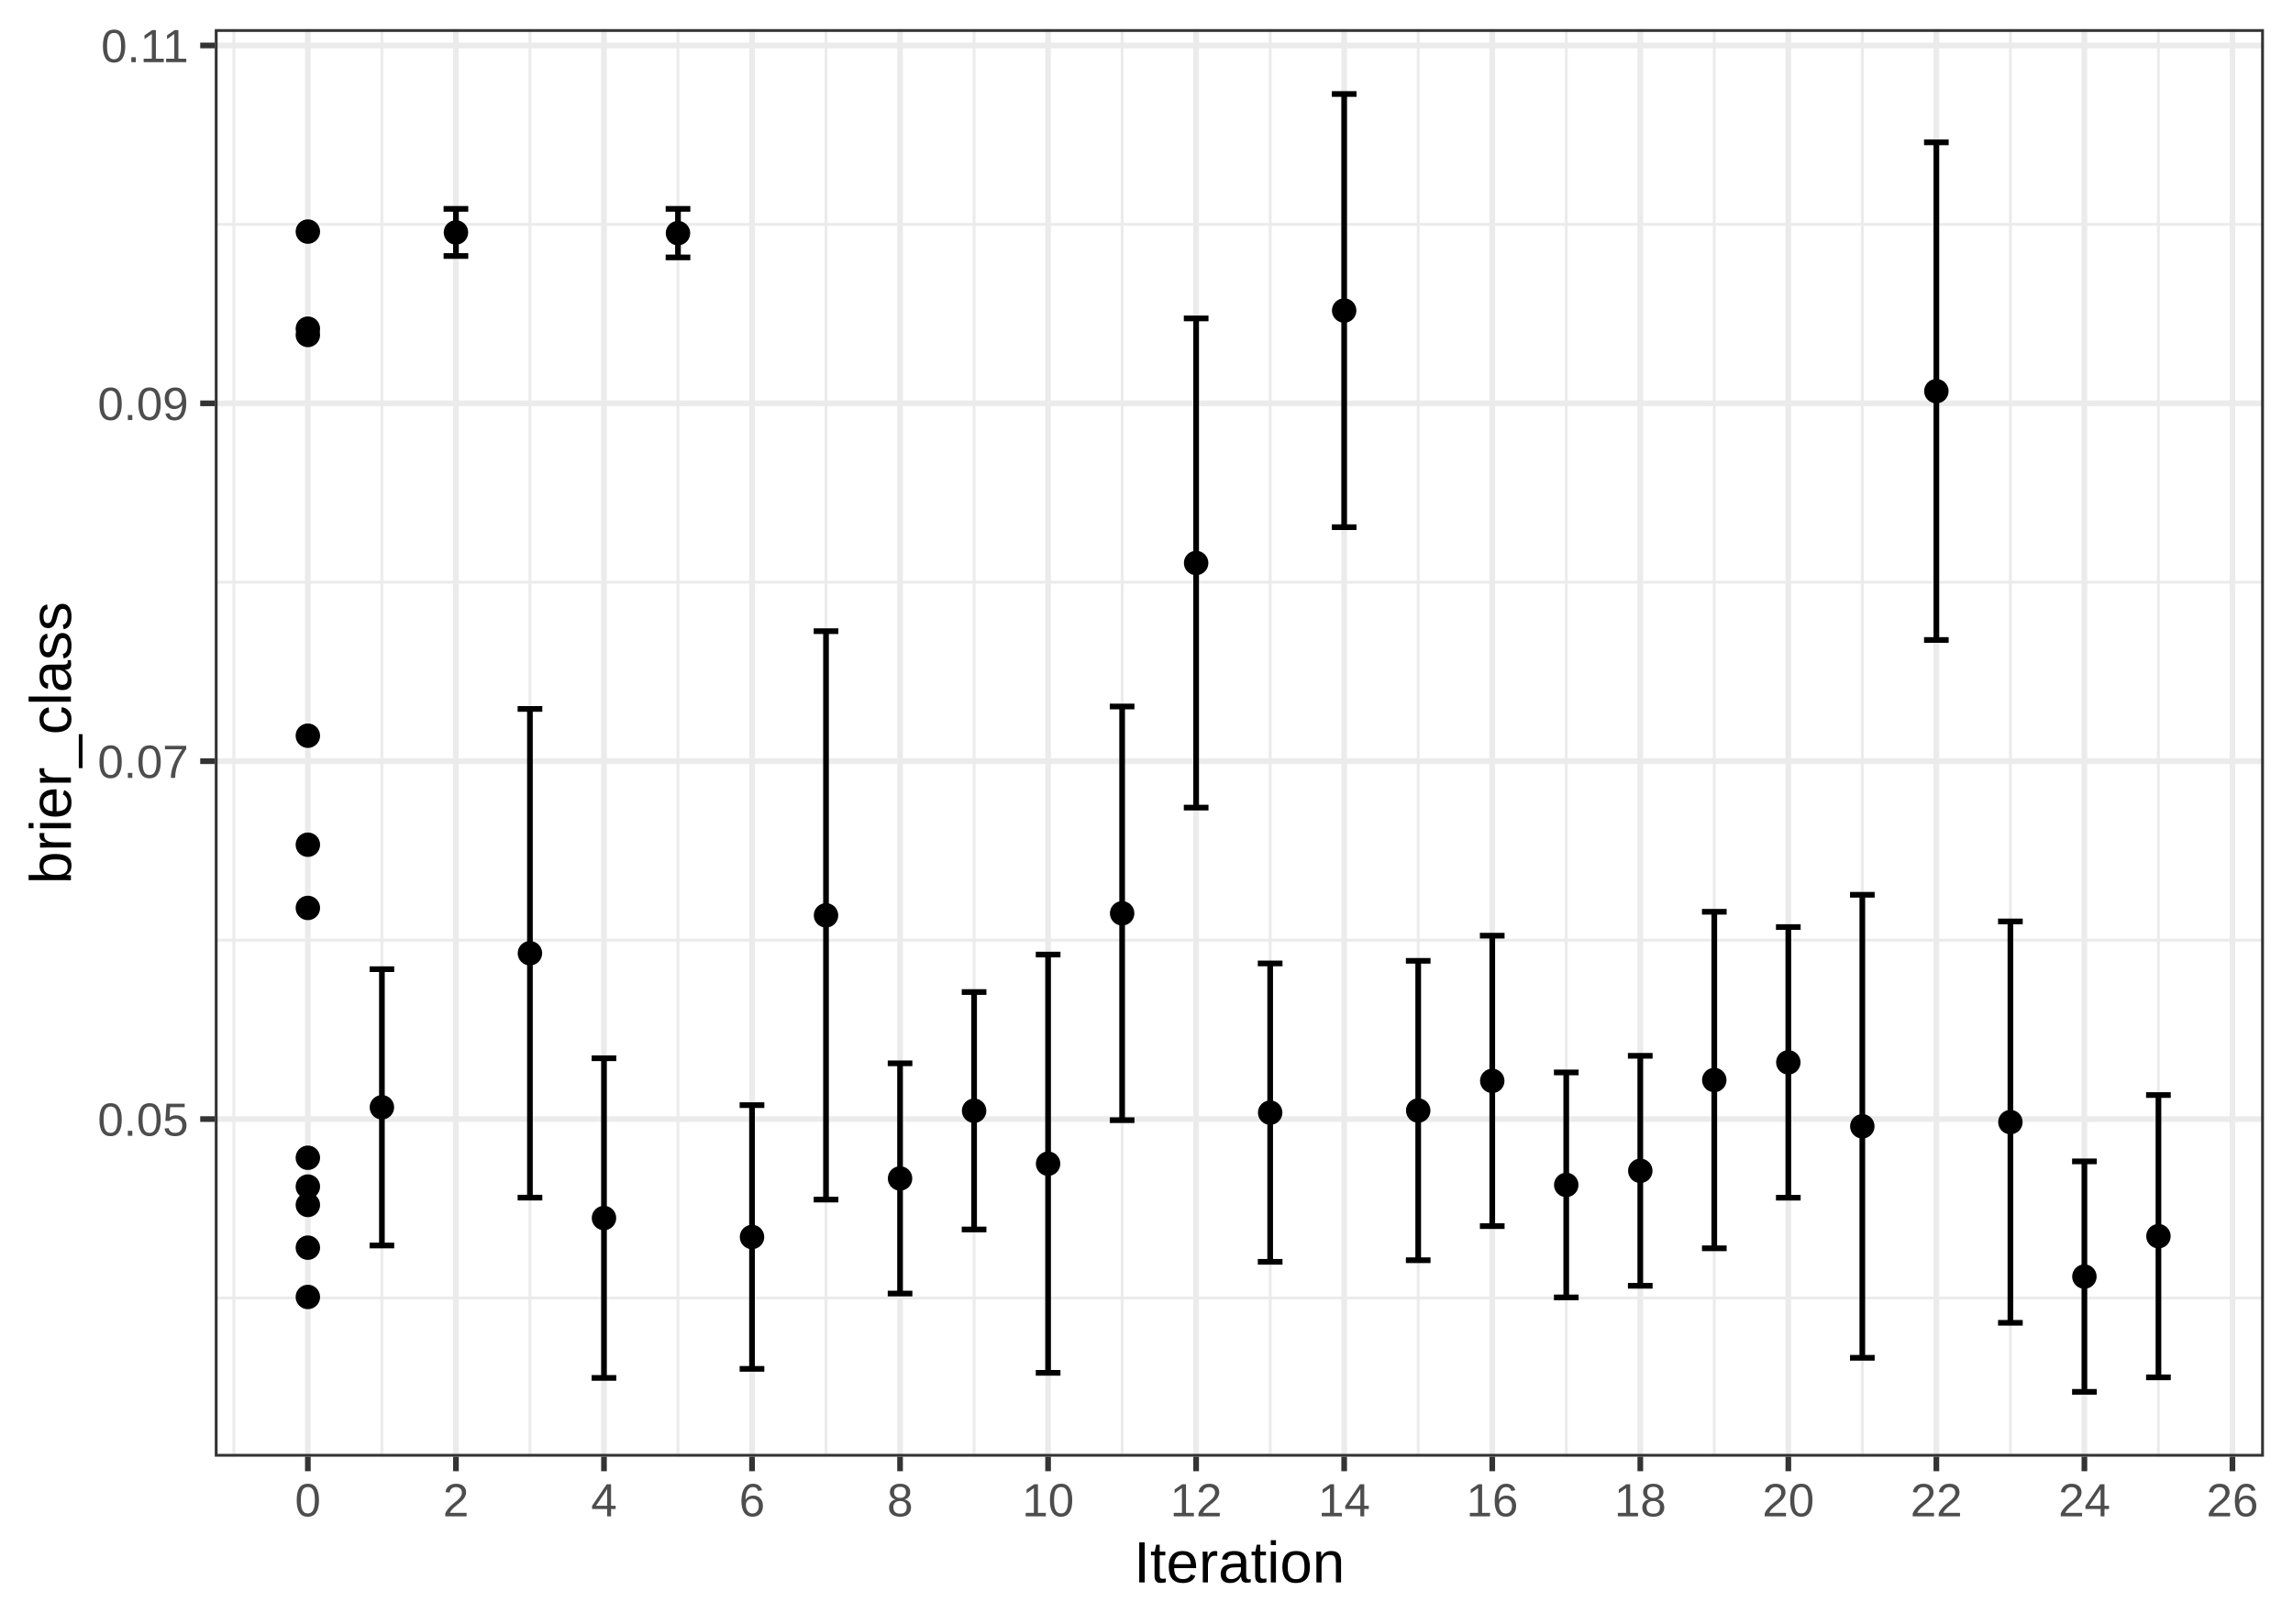
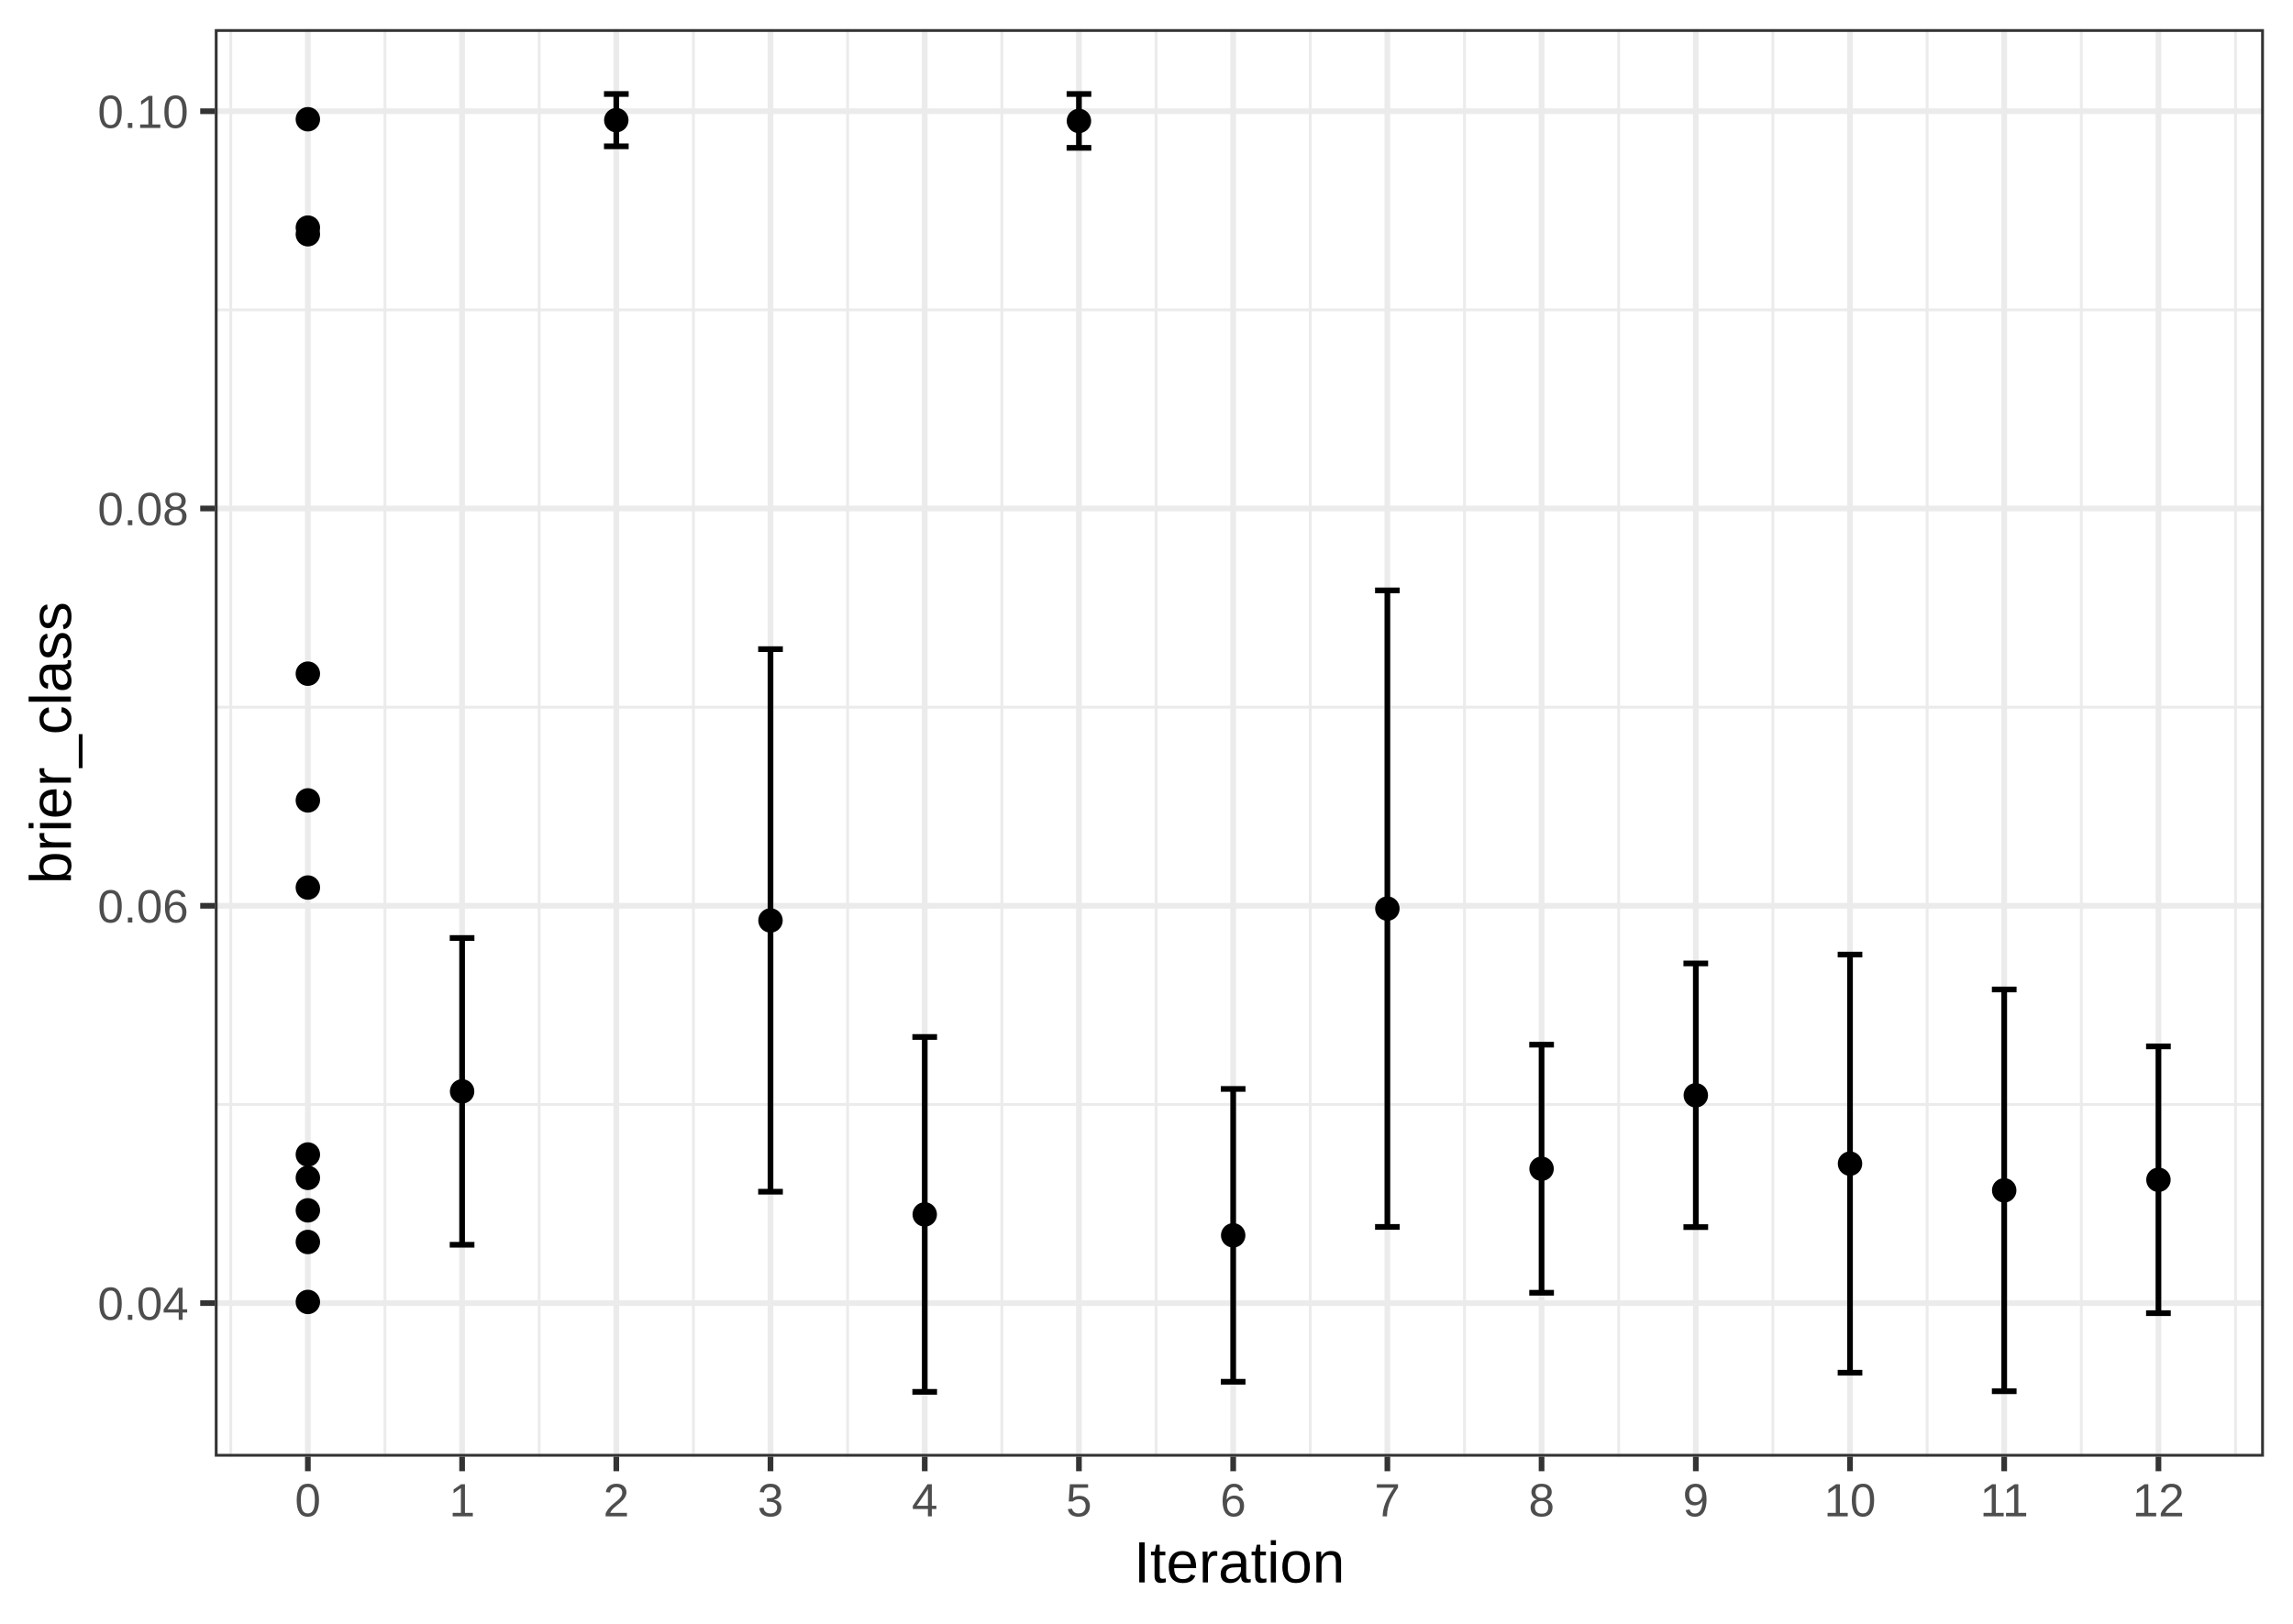
<svg xmlns="http://www.w3.org/2000/svg" width="432.00pt" height="306.00pt" viewBox="0 0 432.00 306.00">
  <g class="svglite">
    <defs>
      <style type="text/css">
    .svglite line, .svglite polyline, .svglite polygon, .svglite path, .svglite rect, .svglite circle {
      fill: none;
      stroke: #000000;
      stroke-linecap: round;
      stroke-linejoin: round;
      stroke-miterlimit: 10.00;
    }
    .svglite text {
      white-space: pre;
    }
    .svglite g.glyphgroup path {
      fill: inherit;
      stroke: none;
    }
  </style>
    </defs>
    <rect width="100%" height="100%" style="stroke: none; fill: #FFFFFF;" />
    <defs>
      <clipPath id="cpMC4wMHw0MzIuMDB8MC4wMHwzMDYuMDA=">
        <rect x="0.00" y="0.00" width="432.00" height="306.00" />
      </clipPath>
    </defs>
    <g clip-path="url(#cpMC4wMHw0MzIuMDB8MC4wMHwzMDYuMDA=)">
      <rect x="0" y="0.00" width="432.00" height="306.00" style="stroke-width: 1.07; stroke: #FFFFFF; fill: #FFFFFF;" />
    </g>
    <defs>
      <clipPath id="cpNDAuNDZ8NDI2LjUyfDUuNDh8Mjc0LjUw">
        <rect x="40.46" y="5.48" width="386.07" height="269.02" />
      </clipPath>
    </defs>
    <g clip-path="url(#cpNDAuNDZ8NDI2LjUyfDUuNDh8Mjc0LjUw)">
      <rect x="40.46" y="5.48" width="386.07" height="269.02" style="stroke-width: 1.07; stroke: none; fill: #FFFFFF;" />
-       <polyline points="40.46,244.59 426.52,244.59 " style="stroke-width: 0.53; stroke: #EBEBEB; stroke-linecap: butt;" />
-       <polyline points="40.46,177.16 426.52,177.16 " style="stroke-width: 0.53; stroke: #EBEBEB; stroke-linecap: butt;" />
-       <polyline points="40.46,109.72 426.52,109.72 " style="stroke-width: 0.53; stroke: #EBEBEB; stroke-linecap: butt;" />
-       <polyline points="40.46,42.28 426.52,42.28 " style="stroke-width: 0.53; stroke: #EBEBEB; stroke-linecap: butt;" />
-       <polyline points="44.06,274.50 44.06,5.48 " style="stroke-width: 0.53; stroke: #EBEBEB; stroke-linecap: butt;" />
-       <polyline points="71.95,274.50 71.95,5.48 " style="stroke-width: 0.53; stroke: #EBEBEB; stroke-linecap: butt;" />
-       <polyline points="99.84,274.50 99.84,5.48 " style="stroke-width: 0.53; stroke: #EBEBEB; stroke-linecap: butt;" />
-       <polyline points="127.73,274.50 127.73,5.48 " style="stroke-width: 0.53; stroke: #EBEBEB; stroke-linecap: butt;" />
-       <polyline points="155.62,274.50 155.62,5.48 " style="stroke-width: 0.53; stroke: #EBEBEB; stroke-linecap: butt;" />
-       <polyline points="183.52,274.50 183.52,5.48 " style="stroke-width: 0.53; stroke: #EBEBEB; stroke-linecap: butt;" />
-       <polyline points="211.41,274.50 211.41,5.48 " style="stroke-width: 0.53; stroke: #EBEBEB; stroke-linecap: butt;" />
-       <polyline points="239.30,274.50 239.30,5.48 " style="stroke-width: 0.53; stroke: #EBEBEB; stroke-linecap: butt;" />
-       <polyline points="267.19,274.50 267.19,5.48 " style="stroke-width: 0.53; stroke: #EBEBEB; stroke-linecap: butt;" />
-       <polyline points="295.08,274.50 295.08,5.48 " style="stroke-width: 0.53; stroke: #EBEBEB; stroke-linecap: butt;" />
-       <polyline points="322.97,274.50 322.97,5.48 " style="stroke-width: 0.53; stroke: #EBEBEB; stroke-linecap: butt;" />
-       <polyline points="350.86,274.50 350.86,5.48 " style="stroke-width: 0.53; stroke: #EBEBEB; stroke-linecap: butt;" />
-       <polyline points="378.76,274.50 378.76,5.48 " style="stroke-width: 0.53; stroke: #EBEBEB; stroke-linecap: butt;" />
-       <polyline points="406.65,274.50 406.65,5.48 " style="stroke-width: 0.53; stroke: #EBEBEB; stroke-linecap: butt;" />
-       <polyline points="40.46,210.88 426.52,210.88 " style="stroke-width: 1.07; stroke: #EBEBEB; stroke-linecap: butt;" />
-       <polyline points="40.46,143.44 426.52,143.44 " style="stroke-width: 1.07; stroke: #EBEBEB; stroke-linecap: butt;" />
-       <polyline points="40.46,76.00 426.52,76.00 " style="stroke-width: 1.07; stroke: #EBEBEB; stroke-linecap: butt;" />
-       <polyline points="40.46,8.57 426.52,8.57 " style="stroke-width: 1.07; stroke: #EBEBEB; stroke-linecap: butt;" />
+       <polyline points="40.46,208.12 426.52,208.12 " style="stroke-width: 0.53; stroke: #EBEBEB; stroke-linecap: butt;" />
+       <polyline points="40.46,133.26 426.52,133.26 " style="stroke-width: 0.53; stroke: #EBEBEB; stroke-linecap: butt;" />
+       <polyline points="40.46,58.39 426.52,58.39 " style="stroke-width: 0.53; stroke: #EBEBEB; stroke-linecap: butt;" />
+       <polyline points="43.48,274.50 43.48,5.48 " style="stroke-width: 0.53; stroke: #EBEBEB; stroke-linecap: butt;" />
+       <polyline points="72.53,274.50 72.53,5.48 " style="stroke-width: 0.53; stroke: #EBEBEB; stroke-linecap: butt;" />
+       <polyline points="101.58,274.50 101.58,5.48 " style="stroke-width: 0.53; stroke: #EBEBEB; stroke-linecap: butt;" />
+       <polyline points="130.64,274.50 130.64,5.48 " style="stroke-width: 0.53; stroke: #EBEBEB; stroke-linecap: butt;" />
+       <polyline points="159.69,274.50 159.69,5.48 " style="stroke-width: 0.53; stroke: #EBEBEB; stroke-linecap: butt;" />
+       <polyline points="188.75,274.50 188.75,5.48 " style="stroke-width: 0.53; stroke: #EBEBEB; stroke-linecap: butt;" />
+       <polyline points="217.80,274.50 217.80,5.48 " style="stroke-width: 0.53; stroke: #EBEBEB; stroke-linecap: butt;" />
+       <polyline points="246.85,274.50 246.85,5.48 " style="stroke-width: 0.53; stroke: #EBEBEB; stroke-linecap: butt;" />
+       <polyline points="275.91,274.50 275.91,5.48 " style="stroke-width: 0.53; stroke: #EBEBEB; stroke-linecap: butt;" />
+       <polyline points="304.96,274.50 304.96,5.48 " style="stroke-width: 0.53; stroke: #EBEBEB; stroke-linecap: butt;" />
+       <polyline points="334.01,274.50 334.01,5.48 " style="stroke-width: 0.53; stroke: #EBEBEB; stroke-linecap: butt;" />
+       <polyline points="363.07,274.50 363.07,5.48 " style="stroke-width: 0.53; stroke: #EBEBEB; stroke-linecap: butt;" />
+       <polyline points="392.12,274.50 392.12,5.48 " style="stroke-width: 0.53; stroke: #EBEBEB; stroke-linecap: butt;" />
+       <polyline points="421.17,274.50 421.17,5.48 " style="stroke-width: 0.53; stroke: #EBEBEB; stroke-linecap: butt;" />
+       <polyline points="40.46,245.56 426.52,245.56 " style="stroke-width: 1.07; stroke: #EBEBEB; stroke-linecap: butt;" />
+       <polyline points="40.46,170.69 426.52,170.69 " style="stroke-width: 1.07; stroke: #EBEBEB; stroke-linecap: butt;" />
+       <polyline points="40.46,95.82 426.52,95.82 " style="stroke-width: 1.07; stroke: #EBEBEB; stroke-linecap: butt;" />
+       <polyline points="40.46,20.96 426.52,20.96 " style="stroke-width: 1.07; stroke: #EBEBEB; stroke-linecap: butt;" />
      <polyline points="58.00,274.50 58.00,5.48 " style="stroke-width: 1.07; stroke: #EBEBEB; stroke-linecap: butt;" />
-       <polyline points="85.90,274.50 85.90,5.48 " style="stroke-width: 1.07; stroke: #EBEBEB; stroke-linecap: butt;" />
-       <polyline points="113.79,274.50 113.79,5.48 " style="stroke-width: 1.07; stroke: #EBEBEB; stroke-linecap: butt;" />
-       <polyline points="141.68,274.50 141.68,5.48 " style="stroke-width: 1.07; stroke: #EBEBEB; stroke-linecap: butt;" />
-       <polyline points="169.57,274.50 169.57,5.48 " style="stroke-width: 1.07; stroke: #EBEBEB; stroke-linecap: butt;" />
-       <polyline points="197.46,274.50 197.46,5.48 " style="stroke-width: 1.07; stroke: #EBEBEB; stroke-linecap: butt;" />
-       <polyline points="225.35,274.50 225.35,5.48 " style="stroke-width: 1.07; stroke: #EBEBEB; stroke-linecap: butt;" />
-       <polyline points="253.24,274.50 253.24,5.48 " style="stroke-width: 1.07; stroke: #EBEBEB; stroke-linecap: butt;" />
-       <polyline points="281.14,274.50 281.14,5.48 " style="stroke-width: 1.07; stroke: #EBEBEB; stroke-linecap: butt;" />
-       <polyline points="309.03,274.50 309.03,5.48 " style="stroke-width: 1.07; stroke: #EBEBEB; stroke-linecap: butt;" />
-       <polyline points="336.92,274.50 336.92,5.48 " style="stroke-width: 1.07; stroke: #EBEBEB; stroke-linecap: butt;" />
-       <polyline points="364.81,274.50 364.81,5.48 " style="stroke-width: 1.07; stroke: #EBEBEB; stroke-linecap: butt;" />
-       <polyline points="392.70,274.50 392.70,5.48 " style="stroke-width: 1.07; stroke: #EBEBEB; stroke-linecap: butt;" />
-       <polyline points="420.59,274.50 420.59,5.48 " style="stroke-width: 1.07; stroke: #EBEBEB; stroke-linecap: butt;" />
-       <circle cx="58.00" cy="138.64" r="1.95" style="stroke-width: 0.71; fill: #000000;" />
-       <circle cx="58.00" cy="227.06" r="1.95" style="stroke-width: 0.71; fill: #000000;" />
-       <circle cx="58.00" cy="43.64" r="1.95" style="stroke-width: 0.71; fill: #000000;" />
-       <circle cx="58.00" cy="61.94" r="1.95" style="stroke-width: 0.71; fill: #000000;" />
-       <circle cx="58.00" cy="218.17" r="1.95" style="stroke-width: 0.71; fill: #000000;" />
-       <circle cx="58.00" cy="171.09" r="1.95" style="stroke-width: 0.71; fill: #000000;" />
-       <circle cx="58.00" cy="244.40" r="1.95" style="stroke-width: 0.71; fill: #000000;" />
-       <circle cx="58.00" cy="223.60" r="1.95" style="stroke-width: 0.71; fill: #000000;" />
-       <circle cx="58.00" cy="235.11" r="1.95" style="stroke-width: 0.71; fill: #000000;" />
-       <circle cx="58.00" cy="159.18" r="1.95" style="stroke-width: 0.71; fill: #000000;" />
-       <circle cx="58.00" cy="63.12" r="1.95" style="stroke-width: 0.71; fill: #000000;" />
-       <circle cx="71.95" cy="208.66" r="1.95" style="stroke-width: 0.71; fill: #000000;" />
-       <circle cx="85.90" cy="43.80" r="1.95" style="stroke-width: 0.71; fill: #000000;" />
-       <circle cx="99.84" cy="179.63" r="1.95" style="stroke-width: 0.71; fill: #000000;" />
-       <circle cx="113.79" cy="229.53" r="1.95" style="stroke-width: 0.71; fill: #000000;" />
-       <circle cx="127.73" cy="43.93" r="1.95" style="stroke-width: 0.71; fill: #000000;" />
-       <circle cx="141.68" cy="233.10" r="1.95" style="stroke-width: 0.71; fill: #000000;" />
-       <circle cx="155.62" cy="172.49" r="1.95" style="stroke-width: 0.71; fill: #000000;" />
-       <circle cx="169.57" cy="222.07" r="1.95" style="stroke-width: 0.71; fill: #000000;" />
-       <circle cx="183.52" cy="209.31" r="1.95" style="stroke-width: 0.71; fill: #000000;" />
-       <circle cx="197.46" cy="219.29" r="1.95" style="stroke-width: 0.71; fill: #000000;" />
-       <circle cx="211.41" cy="172.11" r="1.95" style="stroke-width: 0.71; fill: #000000;" />
-       <circle cx="225.35" cy="106.09" r="1.95" style="stroke-width: 0.71; fill: #000000;" />
-       <circle cx="239.30" cy="209.67" r="1.95" style="stroke-width: 0.71; fill: #000000;" />
-       <circle cx="253.24" cy="58.52" r="1.95" style="stroke-width: 0.71; fill: #000000;" />
-       <circle cx="267.19" cy="209.27" r="1.95" style="stroke-width: 0.71; fill: #000000;" />
-       <circle cx="281.14" cy="203.68" r="1.95" style="stroke-width: 0.71; fill: #000000;" />
-       <circle cx="295.08" cy="223.29" r="1.95" style="stroke-width: 0.71; fill: #000000;" />
-       <circle cx="309.03" cy="220.63" r="1.95" style="stroke-width: 0.71; fill: #000000;" />
-       <circle cx="322.97" cy="203.52" r="1.95" style="stroke-width: 0.71; fill: #000000;" />
-       <circle cx="336.92" cy="200.19" r="1.95" style="stroke-width: 0.71; fill: #000000;" />
-       <circle cx="350.86" cy="212.24" r="1.95" style="stroke-width: 0.71; fill: #000000;" />
-       <circle cx="364.81" cy="73.71" r="1.95" style="stroke-width: 0.71; fill: #000000;" />
-       <circle cx="378.76" cy="211.45" r="1.95" style="stroke-width: 0.71; fill: #000000;" />
-       <circle cx="392.70" cy="240.56" r="1.95" style="stroke-width: 0.71; fill: #000000;" />
-       <circle cx="406.65" cy="232.95" r="1.95" style="stroke-width: 0.71; fill: #000000;" />
-       <polyline points="69.63,182.63 74.27,182.63 " style="stroke-width: 1.07; stroke-linecap: butt;" />
-       <polyline points="71.95,182.63 71.95,234.70 " style="stroke-width: 1.07; stroke-linecap: butt;" />
-       <polyline points="69.63,234.70 74.27,234.70 " style="stroke-width: 1.07; stroke-linecap: butt;" />
-       <polyline points="83.57,39.36 88.22,39.36 " style="stroke-width: 1.07; stroke-linecap: butt;" />
-       <polyline points="85.90,39.36 85.90,48.24 " style="stroke-width: 1.07; stroke-linecap: butt;" />
-       <polyline points="83.57,48.24 88.22,48.24 " style="stroke-width: 1.07; stroke-linecap: butt;" />
-       <polyline points="97.52,133.59 102.17,133.59 " style="stroke-width: 1.07; stroke-linecap: butt;" />
-       <polyline points="99.84,133.59 99.84,225.68 " style="stroke-width: 1.07; stroke-linecap: butt;" />
-       <polyline points="97.52,225.68 102.17,225.68 " style="stroke-width: 1.07; stroke-linecap: butt;" />
-       <polyline points="111.46,199.42 116.11,199.42 " style="stroke-width: 1.07; stroke-linecap: butt;" />
-       <polyline points="113.79,199.42 113.79,259.65 " style="stroke-width: 1.07; stroke-linecap: butt;" />
-       <polyline points="111.46,259.65 116.11,259.65 " style="stroke-width: 1.07; stroke-linecap: butt;" />
-       <polyline points="125.41,39.36 130.06,39.36 " style="stroke-width: 1.07; stroke-linecap: butt;" />
-       <polyline points="127.73,39.36 127.73,48.50 " style="stroke-width: 1.07; stroke-linecap: butt;" />
-       <polyline points="125.41,48.50 130.06,48.50 " style="stroke-width: 1.07; stroke-linecap: butt;" />
-       <polyline points="139.35,208.25 144.00,208.25 " style="stroke-width: 1.07; stroke-linecap: butt;" />
-       <polyline points="141.68,208.25 141.68,257.95 " style="stroke-width: 1.07; stroke-linecap: butt;" />
-       <polyline points="139.35,257.95 144.00,257.95 " style="stroke-width: 1.07; stroke-linecap: butt;" />
-       <polyline points="153.30,118.94 157.95,118.94 " style="stroke-width: 1.07; stroke-linecap: butt;" />
-       <polyline points="155.62,118.94 155.62,226.05 " style="stroke-width: 1.07; stroke-linecap: butt;" />
-       <polyline points="153.30,226.05 157.95,226.05 " style="stroke-width: 1.07; stroke-linecap: butt;" />
-       <polyline points="167.25,200.37 171.89,200.37 " style="stroke-width: 1.07; stroke-linecap: butt;" />
-       <polyline points="169.57,200.37 169.57,243.76 " style="stroke-width: 1.07; stroke-linecap: butt;" />
-       <polyline points="167.25,243.76 171.89,243.76 " style="stroke-width: 1.07; stroke-linecap: butt;" />
-       <polyline points="181.19,186.94 185.84,186.94 " style="stroke-width: 1.07; stroke-linecap: butt;" />
-       <polyline points="183.52,186.94 183.52,231.68 " style="stroke-width: 1.07; stroke-linecap: butt;" />
-       <polyline points="181.19,231.68 185.84,231.68 " style="stroke-width: 1.07; stroke-linecap: butt;" />
-       <polyline points="195.14,179.88 199.79,179.88 " style="stroke-width: 1.07; stroke-linecap: butt;" />
-       <polyline points="197.46,179.88 197.46,258.70 " style="stroke-width: 1.07; stroke-linecap: butt;" />
-       <polyline points="195.14,258.70 199.79,258.70 " style="stroke-width: 1.07; stroke-linecap: butt;" />
-       <polyline points="209.08,133.13 213.73,133.13 " style="stroke-width: 1.07; stroke-linecap: butt;" />
-       <polyline points="211.41,133.13 211.41,211.09 " style="stroke-width: 1.07; stroke-linecap: butt;" />
-       <polyline points="209.08,211.09 213.73,211.09 " style="stroke-width: 1.07; stroke-linecap: butt;" />
-       <polyline points="223.03,60.00 227.68,60.00 " style="stroke-width: 1.07; stroke-linecap: butt;" />
-       <polyline points="225.35,60.00 225.35,152.19 " style="stroke-width: 1.07; stroke-linecap: butt;" />
-       <polyline points="223.03,152.19 227.68,152.19 " style="stroke-width: 1.07; stroke-linecap: butt;" />
-       <polyline points="236.97,181.55 241.62,181.55 " style="stroke-width: 1.07; stroke-linecap: butt;" />
-       <polyline points="239.30,181.55 239.30,237.78 " style="stroke-width: 1.07; stroke-linecap: butt;" />
-       <polyline points="236.97,237.78 241.62,237.78 " style="stroke-width: 1.07; stroke-linecap: butt;" />
-       <polyline points="250.92,17.71 255.57,17.71 " style="stroke-width: 1.07; stroke-linecap: butt;" />
-       <polyline points="253.24,17.71 253.24,99.34 " style="stroke-width: 1.07; stroke-linecap: butt;" />
-       <polyline points="250.92,99.34 255.57,99.34 " style="stroke-width: 1.07; stroke-linecap: butt;" />
-       <polyline points="264.87,181.06 269.51,181.06 " style="stroke-width: 1.07; stroke-linecap: butt;" />
-       <polyline points="267.19,181.06 267.19,237.48 " style="stroke-width: 1.07; stroke-linecap: butt;" />
-       <polyline points="264.87,237.48 269.51,237.48 " style="stroke-width: 1.07; stroke-linecap: butt;" />
-       <polyline points="278.81,176.32 283.46,176.32 " style="stroke-width: 1.07; stroke-linecap: butt;" />
-       <polyline points="281.14,176.32 281.14,231.05 " style="stroke-width: 1.07; stroke-linecap: butt;" />
-       <polyline points="278.81,231.05 283.46,231.05 " style="stroke-width: 1.07; stroke-linecap: butt;" />
-       <polyline points="292.76,202.09 297.41,202.09 " style="stroke-width: 1.07; stroke-linecap: butt;" />
-       <polyline points="295.08,202.09 295.08,244.48 " style="stroke-width: 1.07; stroke-linecap: butt;" />
-       <polyline points="292.76,244.48 297.41,244.48 " style="stroke-width: 1.07; stroke-linecap: butt;" />
-       <polyline points="306.70,198.96 311.35,198.96 " style="stroke-width: 1.07; stroke-linecap: butt;" />
-       <polyline points="309.03,198.96 309.03,242.29 " style="stroke-width: 1.07; stroke-linecap: butt;" />
-       <polyline points="306.70,242.29 311.35,242.29 " style="stroke-width: 1.07; stroke-linecap: butt;" />
-       <polyline points="320.65,171.81 325.30,171.81 " style="stroke-width: 1.07; stroke-linecap: butt;" />
-       <polyline points="322.97,171.81 322.97,235.23 " style="stroke-width: 1.07; stroke-linecap: butt;" />
-       <polyline points="320.65,235.23 325.30,235.23 " style="stroke-width: 1.07; stroke-linecap: butt;" />
-       <polyline points="334.59,174.69 339.24,174.69 " style="stroke-width: 1.07; stroke-linecap: butt;" />
-       <polyline points="336.92,174.69 336.92,225.70 " style="stroke-width: 1.07; stroke-linecap: butt;" />
-       <polyline points="334.59,225.70 339.24,225.70 " style="stroke-width: 1.07; stroke-linecap: butt;" />
-       <polyline points="348.54,168.61 353.19,168.61 " style="stroke-width: 1.07; stroke-linecap: butt;" />
-       <polyline points="350.86,168.61 350.86,255.86 " style="stroke-width: 1.07; stroke-linecap: butt;" />
-       <polyline points="348.54,255.86 353.19,255.86 " style="stroke-width: 1.07; stroke-linecap: butt;" />
-       <polyline points="362.49,26.82 367.13,26.82 " style="stroke-width: 1.07; stroke-linecap: butt;" />
-       <polyline points="364.81,26.82 364.81,120.60 " style="stroke-width: 1.07; stroke-linecap: butt;" />
-       <polyline points="362.49,120.60 367.13,120.60 " style="stroke-width: 1.07; stroke-linecap: butt;" />
-       <polyline points="376.43,173.64 381.08,173.64 " style="stroke-width: 1.07; stroke-linecap: butt;" />
-       <polyline points="378.76,173.64 378.76,249.27 " style="stroke-width: 1.07; stroke-linecap: butt;" />
-       <polyline points="376.43,249.27 381.08,249.27 " style="stroke-width: 1.07; stroke-linecap: butt;" />
-       <polyline points="390.38,218.85 395.03,218.85 " style="stroke-width: 1.07; stroke-linecap: butt;" />
-       <polyline points="392.70,218.85 392.70,262.28 " style="stroke-width: 1.07; stroke-linecap: butt;" />
-       <polyline points="390.38,262.28 395.03,262.28 " style="stroke-width: 1.07; stroke-linecap: butt;" />
-       <polyline points="404.32,206.35 408.97,206.35 " style="stroke-width: 1.07; stroke-linecap: butt;" />
-       <polyline points="406.65,206.35 406.65,259.55 " style="stroke-width: 1.07; stroke-linecap: butt;" />
-       <polyline points="404.32,259.55 408.97,259.55 " style="stroke-width: 1.07; stroke-linecap: butt;" />
+       <polyline points="87.06,274.50 87.06,5.48 " style="stroke-width: 1.07; stroke: #EBEBEB; stroke-linecap: butt;" />
+       <polyline points="116.11,274.50 116.11,5.48 " style="stroke-width: 1.07; stroke: #EBEBEB; stroke-linecap: butt;" />
+       <polyline points="145.16,274.50 145.16,5.48 " style="stroke-width: 1.07; stroke: #EBEBEB; stroke-linecap: butt;" />
+       <polyline points="174.22,274.50 174.22,5.48 " style="stroke-width: 1.07; stroke: #EBEBEB; stroke-linecap: butt;" />
+       <polyline points="203.27,274.50 203.27,5.48 " style="stroke-width: 1.07; stroke: #EBEBEB; stroke-linecap: butt;" />
+       <polyline points="232.33,274.50 232.33,5.48 " style="stroke-width: 1.07; stroke: #EBEBEB; stroke-linecap: butt;" />
+       <polyline points="261.38,274.50 261.38,5.48 " style="stroke-width: 1.07; stroke: #EBEBEB; stroke-linecap: butt;" />
+       <polyline points="290.43,274.50 290.43,5.48 " style="stroke-width: 1.07; stroke: #EBEBEB; stroke-linecap: butt;" />
+       <polyline points="319.49,274.50 319.49,5.48 " style="stroke-width: 1.07; stroke: #EBEBEB; stroke-linecap: butt;" />
+       <polyline points="348.54,274.50 348.54,5.48 " style="stroke-width: 1.07; stroke: #EBEBEB; stroke-linecap: butt;" />
+       <polyline points="377.59,274.50 377.59,5.48 " style="stroke-width: 1.07; stroke: #EBEBEB; stroke-linecap: butt;" />
+       <polyline points="406.65,274.50 406.65,5.48 " style="stroke-width: 1.07; stroke: #EBEBEB; stroke-linecap: butt;" />
+       <circle cx="58.00" cy="126.95" r="1.95" style="stroke-width: 0.71; fill: #000000;" />
+       <circle cx="58.00" cy="228.08" r="1.95" style="stroke-width: 0.71; fill: #000000;" />
+       <circle cx="58.00" cy="22.47" r="1.95" style="stroke-width: 0.71; fill: #000000;" />
+       <circle cx="58.00" cy="42.89" r="1.95" style="stroke-width: 0.71; fill: #000000;" />
+       <circle cx="58.00" cy="217.56" r="1.95" style="stroke-width: 0.71; fill: #000000;" />
+       <circle cx="58.00" cy="167.25" r="1.95" style="stroke-width: 0.71; fill: #000000;" />
+       <circle cx="58.00" cy="245.34" r="1.95" style="stroke-width: 0.71; fill: #000000;" />
+       <circle cx="58.00" cy="221.96" r="1.95" style="stroke-width: 0.71; fill: #000000;" />
+       <circle cx="58.00" cy="234.04" r="1.95" style="stroke-width: 0.71; fill: #000000;" />
+       <circle cx="58.00" cy="150.83" r="1.95" style="stroke-width: 0.71; fill: #000000;" />
+       <circle cx="58.00" cy="44.14" r="1.95" style="stroke-width: 0.71; fill: #000000;" />
+       <circle cx="87.06" cy="205.66" r="1.95" style="stroke-width: 0.71; fill: #000000;" />
+       <circle cx="116.11" cy="22.64" r="1.95" style="stroke-width: 0.71; fill: #000000;" />
+       <circle cx="145.16" cy="173.45" r="1.95" style="stroke-width: 0.71; fill: #000000;" />
+       <circle cx="174.22" cy="228.85" r="1.95" style="stroke-width: 0.71; fill: #000000;" />
+       <circle cx="203.27" cy="22.79" r="1.95" style="stroke-width: 0.71; fill: #000000;" />
+       <circle cx="232.33" cy="232.79" r="1.95" style="stroke-width: 0.71; fill: #000000;" />
+       <circle cx="261.38" cy="171.22" r="1.95" style="stroke-width: 0.71; fill: #000000;" />
+       <circle cx="290.43" cy="220.24" r="1.95" style="stroke-width: 0.71; fill: #000000;" />
+       <circle cx="319.49" cy="206.40" r="1.95" style="stroke-width: 0.71; fill: #000000;" />
+       <circle cx="348.54" cy="219.28" r="1.95" style="stroke-width: 0.71; fill: #000000;" />
+       <circle cx="377.59" cy="224.31" r="1.95" style="stroke-width: 0.71; fill: #000000;" />
+       <circle cx="406.65" cy="222.32" r="1.95" style="stroke-width: 0.71; fill: #000000;" />
+       <polyline points="84.73,176.76 89.38,176.76 " style="stroke-width: 1.07; stroke-linecap: butt;" />
+       <polyline points="87.06,176.76 87.06,234.56 " style="stroke-width: 1.07; stroke-linecap: butt;" />
+       <polyline points="84.73,234.56 89.38,234.56 " style="stroke-width: 1.07; stroke-linecap: butt;" />
+       <polyline points="113.79,17.71 118.44,17.71 " style="stroke-width: 1.07; stroke-linecap: butt;" />
+       <polyline points="116.11,17.71 116.11,27.57 " style="stroke-width: 1.07; stroke-linecap: butt;" />
+       <polyline points="113.79,27.57 118.44,27.57 " style="stroke-width: 1.07; stroke-linecap: butt;" />
+       <polyline points="142.84,122.32 147.49,122.32 " style="stroke-width: 1.07; stroke-linecap: butt;" />
+       <polyline points="145.16,122.32 145.16,224.57 " style="stroke-width: 1.07; stroke-linecap: butt;" />
+       <polyline points="142.84,224.57 147.49,224.57 " style="stroke-width: 1.07; stroke-linecap: butt;" />
+       <polyline points="171.89,195.41 176.54,195.41 " style="stroke-width: 1.07; stroke-linecap: butt;" />
+       <polyline points="174.22,195.41 174.22,262.28 " style="stroke-width: 1.07; stroke-linecap: butt;" />
+       <polyline points="171.89,262.28 176.54,262.28 " style="stroke-width: 1.07; stroke-linecap: butt;" />
+       <polyline points="200.95,17.71 205.60,17.71 " style="stroke-width: 1.07; stroke-linecap: butt;" />
+       <polyline points="203.27,17.71 203.27,27.86 " style="stroke-width: 1.07; stroke-linecap: butt;" />
+       <polyline points="200.95,27.86 205.60,27.86 " style="stroke-width: 1.07; stroke-linecap: butt;" />
+       <polyline points="230.00,205.20 234.65,205.20 " style="stroke-width: 1.07; stroke-linecap: butt;" />
+       <polyline points="232.33,205.20 232.33,260.38 " style="stroke-width: 1.07; stroke-linecap: butt;" />
+       <polyline points="230.00,260.38 234.65,260.38 " style="stroke-width: 1.07; stroke-linecap: butt;" />
+       <polyline points="259.06,111.25 263.70,111.25 " style="stroke-width: 1.07; stroke-linecap: butt;" />
+       <polyline points="261.38,111.25 261.38,231.20 " style="stroke-width: 1.07; stroke-linecap: butt;" />
+       <polyline points="259.06,231.20 263.70,231.20 " style="stroke-width: 1.07; stroke-linecap: butt;" />
+       <polyline points="288.11,196.86 292.76,196.86 " style="stroke-width: 1.07; stroke-linecap: butt;" />
+       <polyline points="290.43,196.86 290.43,243.61 " style="stroke-width: 1.07; stroke-linecap: butt;" />
+       <polyline points="288.11,243.61 292.76,243.61 " style="stroke-width: 1.07; stroke-linecap: butt;" />
+       <polyline points="317.16,181.55 321.81,181.55 " style="stroke-width: 1.07; stroke-linecap: butt;" />
+       <polyline points="319.49,181.55 319.49,231.24 " style="stroke-width: 1.07; stroke-linecap: butt;" />
+       <polyline points="317.16,231.24 321.81,231.24 " style="stroke-width: 1.07; stroke-linecap: butt;" />
+       <polyline points="346.22,179.88 350.86,179.88 " style="stroke-width: 1.07; stroke-linecap: butt;" />
+       <polyline points="348.54,179.88 348.54,258.68 " style="stroke-width: 1.07; stroke-linecap: butt;" />
+       <polyline points="346.22,258.68 350.86,258.68 " style="stroke-width: 1.07; stroke-linecap: butt;" />
+       <polyline points="375.27,186.46 379.92,186.46 " style="stroke-width: 1.07; stroke-linecap: butt;" />
+       <polyline points="377.59,186.46 377.59,262.17 " style="stroke-width: 1.07; stroke-linecap: butt;" />
+       <polyline points="375.27,262.17 379.92,262.17 " style="stroke-width: 1.07; stroke-linecap: butt;" />
+       <polyline points="404.32,197.18 408.97,197.18 " style="stroke-width: 1.07; stroke-linecap: butt;" />
+       <polyline points="406.65,197.18 406.65,247.46 " style="stroke-width: 1.07; stroke-linecap: butt;" />
+       <polyline points="404.32,247.46 408.97,247.46 " style="stroke-width: 1.07; stroke-linecap: butt;" />
      <rect x="40.46" y="5.48" width="386.07" height="269.02" style="stroke-width: 1.07; stroke: #333333;" />
    </g>
    <g clip-path="url(#cpMC4wMHw0MzIuMDB8MC4wMHwzMDYuMDA=)">
-       <text x="35.52" y="214.03" text-anchor="end" style="font-size: 8.80px;fill: #4D4D4D; font-family: &quot;Arial&quot;;" textLength="17.11px" lengthAdjust="spacingAndGlyphs">0.05</text>
-       <text x="35.52" y="146.59" text-anchor="end" style="font-size: 8.80px;fill: #4D4D4D; font-family: &quot;Arial&quot;;" textLength="17.11px" lengthAdjust="spacingAndGlyphs">0.07</text>
-       <text x="35.52" y="79.15" text-anchor="end" style="font-size: 8.80px;fill: #4D4D4D; font-family: &quot;Arial&quot;;" textLength="17.11px" lengthAdjust="spacingAndGlyphs">0.09</text>
-       <text x="35.52" y="11.72" text-anchor="end" style="font-size: 8.80px;fill: #4D4D4D; font-family: &quot;Arial&quot;;" textLength="16.45px" lengthAdjust="spacingAndGlyphs">0.11</text>
-       <polyline points="37.72,210.88 40.46,210.88 " style="stroke-width: 1.07; stroke: #333333; stroke-linecap: butt;" />
-       <polyline points="37.72,143.44 40.46,143.44 " style="stroke-width: 1.07; stroke: #333333; stroke-linecap: butt;" />
-       <polyline points="37.72,76.00 40.46,76.00 " style="stroke-width: 1.07; stroke: #333333; stroke-linecap: butt;" />
-       <polyline points="37.72,8.57 40.46,8.57 " style="stroke-width: 1.07; stroke: #333333; stroke-linecap: butt;" />
+       <text x="35.52" y="248.71" text-anchor="end" style="font-size: 8.80px;fill: #4D4D4D; font-family: &quot;Arial&quot;;" textLength="17.11px" lengthAdjust="spacingAndGlyphs">0.04</text>
+       <text x="35.52" y="173.84" text-anchor="end" style="font-size: 8.80px;fill: #4D4D4D; font-family: &quot;Arial&quot;;" textLength="17.11px" lengthAdjust="spacingAndGlyphs">0.06</text>
+       <text x="35.52" y="98.97" text-anchor="end" style="font-size: 8.80px;fill: #4D4D4D; font-family: &quot;Arial&quot;;" textLength="17.11px" lengthAdjust="spacingAndGlyphs">0.08</text>
+       <text x="35.52" y="24.11" text-anchor="end" style="font-size: 8.80px;fill: #4D4D4D; font-family: &quot;Arial&quot;;" textLength="17.11px" lengthAdjust="spacingAndGlyphs">0.10</text>
+       <polyline points="37.72,245.56 40.46,245.56 " style="stroke-width: 1.07; stroke: #333333; stroke-linecap: butt;" />
+       <polyline points="37.72,170.69 40.46,170.69 " style="stroke-width: 1.07; stroke: #333333; stroke-linecap: butt;" />
+       <polyline points="37.72,95.82 40.46,95.82 " style="stroke-width: 1.07; stroke: #333333; stroke-linecap: butt;" />
+       <polyline points="37.72,20.96 40.46,20.96 " style="stroke-width: 1.07; stroke: #333333; stroke-linecap: butt;" />
      <polyline points="58.00,277.24 58.00,274.50 " style="stroke-width: 1.07; stroke: #333333; stroke-linecap: butt;" />
-       <polyline points="85.90,277.24 85.90,274.50 " style="stroke-width: 1.07; stroke: #333333; stroke-linecap: butt;" />
-       <polyline points="113.79,277.24 113.79,274.50 " style="stroke-width: 1.07; stroke: #333333; stroke-linecap: butt;" />
-       <polyline points="141.68,277.24 141.68,274.50 " style="stroke-width: 1.07; stroke: #333333; stroke-linecap: butt;" />
-       <polyline points="169.57,277.24 169.57,274.50 " style="stroke-width: 1.07; stroke: #333333; stroke-linecap: butt;" />
-       <polyline points="197.46,277.24 197.46,274.50 " style="stroke-width: 1.07; stroke: #333333; stroke-linecap: butt;" />
-       <polyline points="225.35,277.24 225.35,274.50 " style="stroke-width: 1.07; stroke: #333333; stroke-linecap: butt;" />
-       <polyline points="253.24,277.24 253.24,274.50 " style="stroke-width: 1.07; stroke: #333333; stroke-linecap: butt;" />
-       <polyline points="281.14,277.24 281.14,274.50 " style="stroke-width: 1.07; stroke: #333333; stroke-linecap: butt;" />
-       <polyline points="309.03,277.24 309.03,274.50 " style="stroke-width: 1.07; stroke: #333333; stroke-linecap: butt;" />
-       <polyline points="336.92,277.24 336.92,274.50 " style="stroke-width: 1.07; stroke: #333333; stroke-linecap: butt;" />
-       <polyline points="364.81,277.24 364.81,274.50 " style="stroke-width: 1.07; stroke: #333333; stroke-linecap: butt;" />
-       <polyline points="392.70,277.24 392.70,274.50 " style="stroke-width: 1.07; stroke: #333333; stroke-linecap: butt;" />
-       <polyline points="420.59,277.24 420.59,274.50 " style="stroke-width: 1.07; stroke: #333333; stroke-linecap: butt;" />
+       <polyline points="87.06,277.24 87.06,274.50 " style="stroke-width: 1.07; stroke: #333333; stroke-linecap: butt;" />
+       <polyline points="116.11,277.24 116.11,274.50 " style="stroke-width: 1.07; stroke: #333333; stroke-linecap: butt;" />
+       <polyline points="145.16,277.24 145.16,274.50 " style="stroke-width: 1.07; stroke: #333333; stroke-linecap: butt;" />
+       <polyline points="174.22,277.24 174.22,274.50 " style="stroke-width: 1.07; stroke: #333333; stroke-linecap: butt;" />
+       <polyline points="203.27,277.24 203.27,274.50 " style="stroke-width: 1.07; stroke: #333333; stroke-linecap: butt;" />
+       <polyline points="232.33,277.24 232.33,274.50 " style="stroke-width: 1.07; stroke: #333333; stroke-linecap: butt;" />
+       <polyline points="261.38,277.24 261.38,274.50 " style="stroke-width: 1.07; stroke: #333333; stroke-linecap: butt;" />
+       <polyline points="290.43,277.24 290.43,274.50 " style="stroke-width: 1.07; stroke: #333333; stroke-linecap: butt;" />
+       <polyline points="319.49,277.24 319.49,274.50 " style="stroke-width: 1.07; stroke: #333333; stroke-linecap: butt;" />
+       <polyline points="348.54,277.24 348.54,274.50 " style="stroke-width: 1.07; stroke: #333333; stroke-linecap: butt;" />
+       <polyline points="377.59,277.24 377.59,274.50 " style="stroke-width: 1.07; stroke: #333333; stroke-linecap: butt;" />
+       <polyline points="406.65,277.24 406.65,274.50 " style="stroke-width: 1.07; stroke: #333333; stroke-linecap: butt;" />
      <text x="58.00" y="285.74" text-anchor="middle" style="font-size: 8.80px;fill: #4D4D4D; font-family: &quot;Arial&quot;;" textLength="4.89px" lengthAdjust="spacingAndGlyphs">0</text>
-       <text x="85.90" y="285.74" text-anchor="middle" style="font-size: 8.80px;fill: #4D4D4D; font-family: &quot;Arial&quot;;" textLength="4.89px" lengthAdjust="spacingAndGlyphs">2</text>
-       <text x="113.79" y="285.74" text-anchor="middle" style="font-size: 8.80px;fill: #4D4D4D; font-family: &quot;Arial&quot;;" textLength="4.89px" lengthAdjust="spacingAndGlyphs">4</text>
-       <text x="141.68" y="285.74" text-anchor="middle" style="font-size: 8.80px;fill: #4D4D4D; font-family: &quot;Arial&quot;;" textLength="4.89px" lengthAdjust="spacingAndGlyphs">6</text>
-       <text x="169.57" y="285.74" text-anchor="middle" style="font-size: 8.80px;fill: #4D4D4D; font-family: &quot;Arial&quot;;" textLength="4.89px" lengthAdjust="spacingAndGlyphs">8</text>
-       <text x="197.46" y="285.74" text-anchor="middle" style="font-size: 8.80px;fill: #4D4D4D; font-family: &quot;Arial&quot;;" textLength="9.78px" lengthAdjust="spacingAndGlyphs">10</text>
-       <text x="225.35" y="285.74" text-anchor="middle" style="font-size: 8.80px;fill: #4D4D4D; font-family: &quot;Arial&quot;;" textLength="9.78px" lengthAdjust="spacingAndGlyphs">12</text>
-       <text x="253.24" y="285.74" text-anchor="middle" style="font-size: 8.80px;fill: #4D4D4D; font-family: &quot;Arial&quot;;" textLength="9.78px" lengthAdjust="spacingAndGlyphs">14</text>
-       <text x="281.14" y="285.74" text-anchor="middle" style="font-size: 8.80px;fill: #4D4D4D; font-family: &quot;Arial&quot;;" textLength="9.78px" lengthAdjust="spacingAndGlyphs">16</text>
-       <text x="309.03" y="285.74" text-anchor="middle" style="font-size: 8.80px;fill: #4D4D4D; font-family: &quot;Arial&quot;;" textLength="9.78px" lengthAdjust="spacingAndGlyphs">18</text>
-       <text x="336.92" y="285.74" text-anchor="middle" style="font-size: 8.80px;fill: #4D4D4D; font-family: &quot;Arial&quot;;" textLength="9.78px" lengthAdjust="spacingAndGlyphs">20</text>
-       <text x="364.81" y="285.74" text-anchor="middle" style="font-size: 8.80px;fill: #4D4D4D; font-family: &quot;Arial&quot;;" textLength="9.78px" lengthAdjust="spacingAndGlyphs">22</text>
-       <text x="392.70" y="285.74" text-anchor="middle" style="font-size: 8.80px;fill: #4D4D4D; font-family: &quot;Arial&quot;;" textLength="9.78px" lengthAdjust="spacingAndGlyphs">24</text>
-       <text x="420.59" y="285.74" text-anchor="middle" style="font-size: 8.80px;fill: #4D4D4D; font-family: &quot;Arial&quot;;" textLength="9.78px" lengthAdjust="spacingAndGlyphs">26</text>
+       <text x="87.06" y="285.74" text-anchor="middle" style="font-size: 8.80px;fill: #4D4D4D; font-family: &quot;Arial&quot;;" textLength="4.89px" lengthAdjust="spacingAndGlyphs">1</text>
+       <text x="116.11" y="285.74" text-anchor="middle" style="font-size: 8.80px;fill: #4D4D4D; font-family: &quot;Arial&quot;;" textLength="4.89px" lengthAdjust="spacingAndGlyphs">2</text>
+       <text x="145.16" y="285.74" text-anchor="middle" style="font-size: 8.80px;fill: #4D4D4D; font-family: &quot;Arial&quot;;" textLength="4.89px" lengthAdjust="spacingAndGlyphs">3</text>
+       <text x="174.22" y="285.74" text-anchor="middle" style="font-size: 8.80px;fill: #4D4D4D; font-family: &quot;Arial&quot;;" textLength="4.89px" lengthAdjust="spacingAndGlyphs">4</text>
+       <text x="203.27" y="285.74" text-anchor="middle" style="font-size: 8.80px;fill: #4D4D4D; font-family: &quot;Arial&quot;;" textLength="4.89px" lengthAdjust="spacingAndGlyphs">5</text>
+       <text x="232.33" y="285.74" text-anchor="middle" style="font-size: 8.80px;fill: #4D4D4D; font-family: &quot;Arial&quot;;" textLength="4.89px" lengthAdjust="spacingAndGlyphs">6</text>
+       <text x="261.38" y="285.74" text-anchor="middle" style="font-size: 8.80px;fill: #4D4D4D; font-family: &quot;Arial&quot;;" textLength="4.89px" lengthAdjust="spacingAndGlyphs">7</text>
+       <text x="290.43" y="285.74" text-anchor="middle" style="font-size: 8.80px;fill: #4D4D4D; font-family: &quot;Arial&quot;;" textLength="4.89px" lengthAdjust="spacingAndGlyphs">8</text>
+       <text x="319.49" y="285.74" text-anchor="middle" style="font-size: 8.80px;fill: #4D4D4D; font-family: &quot;Arial&quot;;" textLength="4.89px" lengthAdjust="spacingAndGlyphs">9</text>
+       <text x="348.54" y="285.74" text-anchor="middle" style="font-size: 8.80px;fill: #4D4D4D; font-family: &quot;Arial&quot;;" textLength="9.78px" lengthAdjust="spacingAndGlyphs">10</text>
+       <text x="377.59" y="285.74" text-anchor="middle" style="font-size: 8.80px;fill: #4D4D4D; font-family: &quot;Arial&quot;;" textLength="9.12px" lengthAdjust="spacingAndGlyphs">11</text>
+       <text x="406.65" y="285.74" text-anchor="middle" style="font-size: 8.80px;fill: #4D4D4D; font-family: &quot;Arial&quot;;" textLength="9.78px" lengthAdjust="spacingAndGlyphs">12</text>
      <text x="233.49" y="298.20" text-anchor="middle" style="font-size: 11.00px; font-family: &quot;Arial&quot;;" textLength="39.78px" lengthAdjust="spacingAndGlyphs">Iteration</text>
      <text transform="translate(13.36,139.99) rotate(-90)" text-anchor="middle" style="font-size: 11.00px; font-family: &quot;Arial&quot;;" textLength="53.19px" lengthAdjust="spacingAndGlyphs">brier_class</text>
    </g>
  </g>
</svg>
